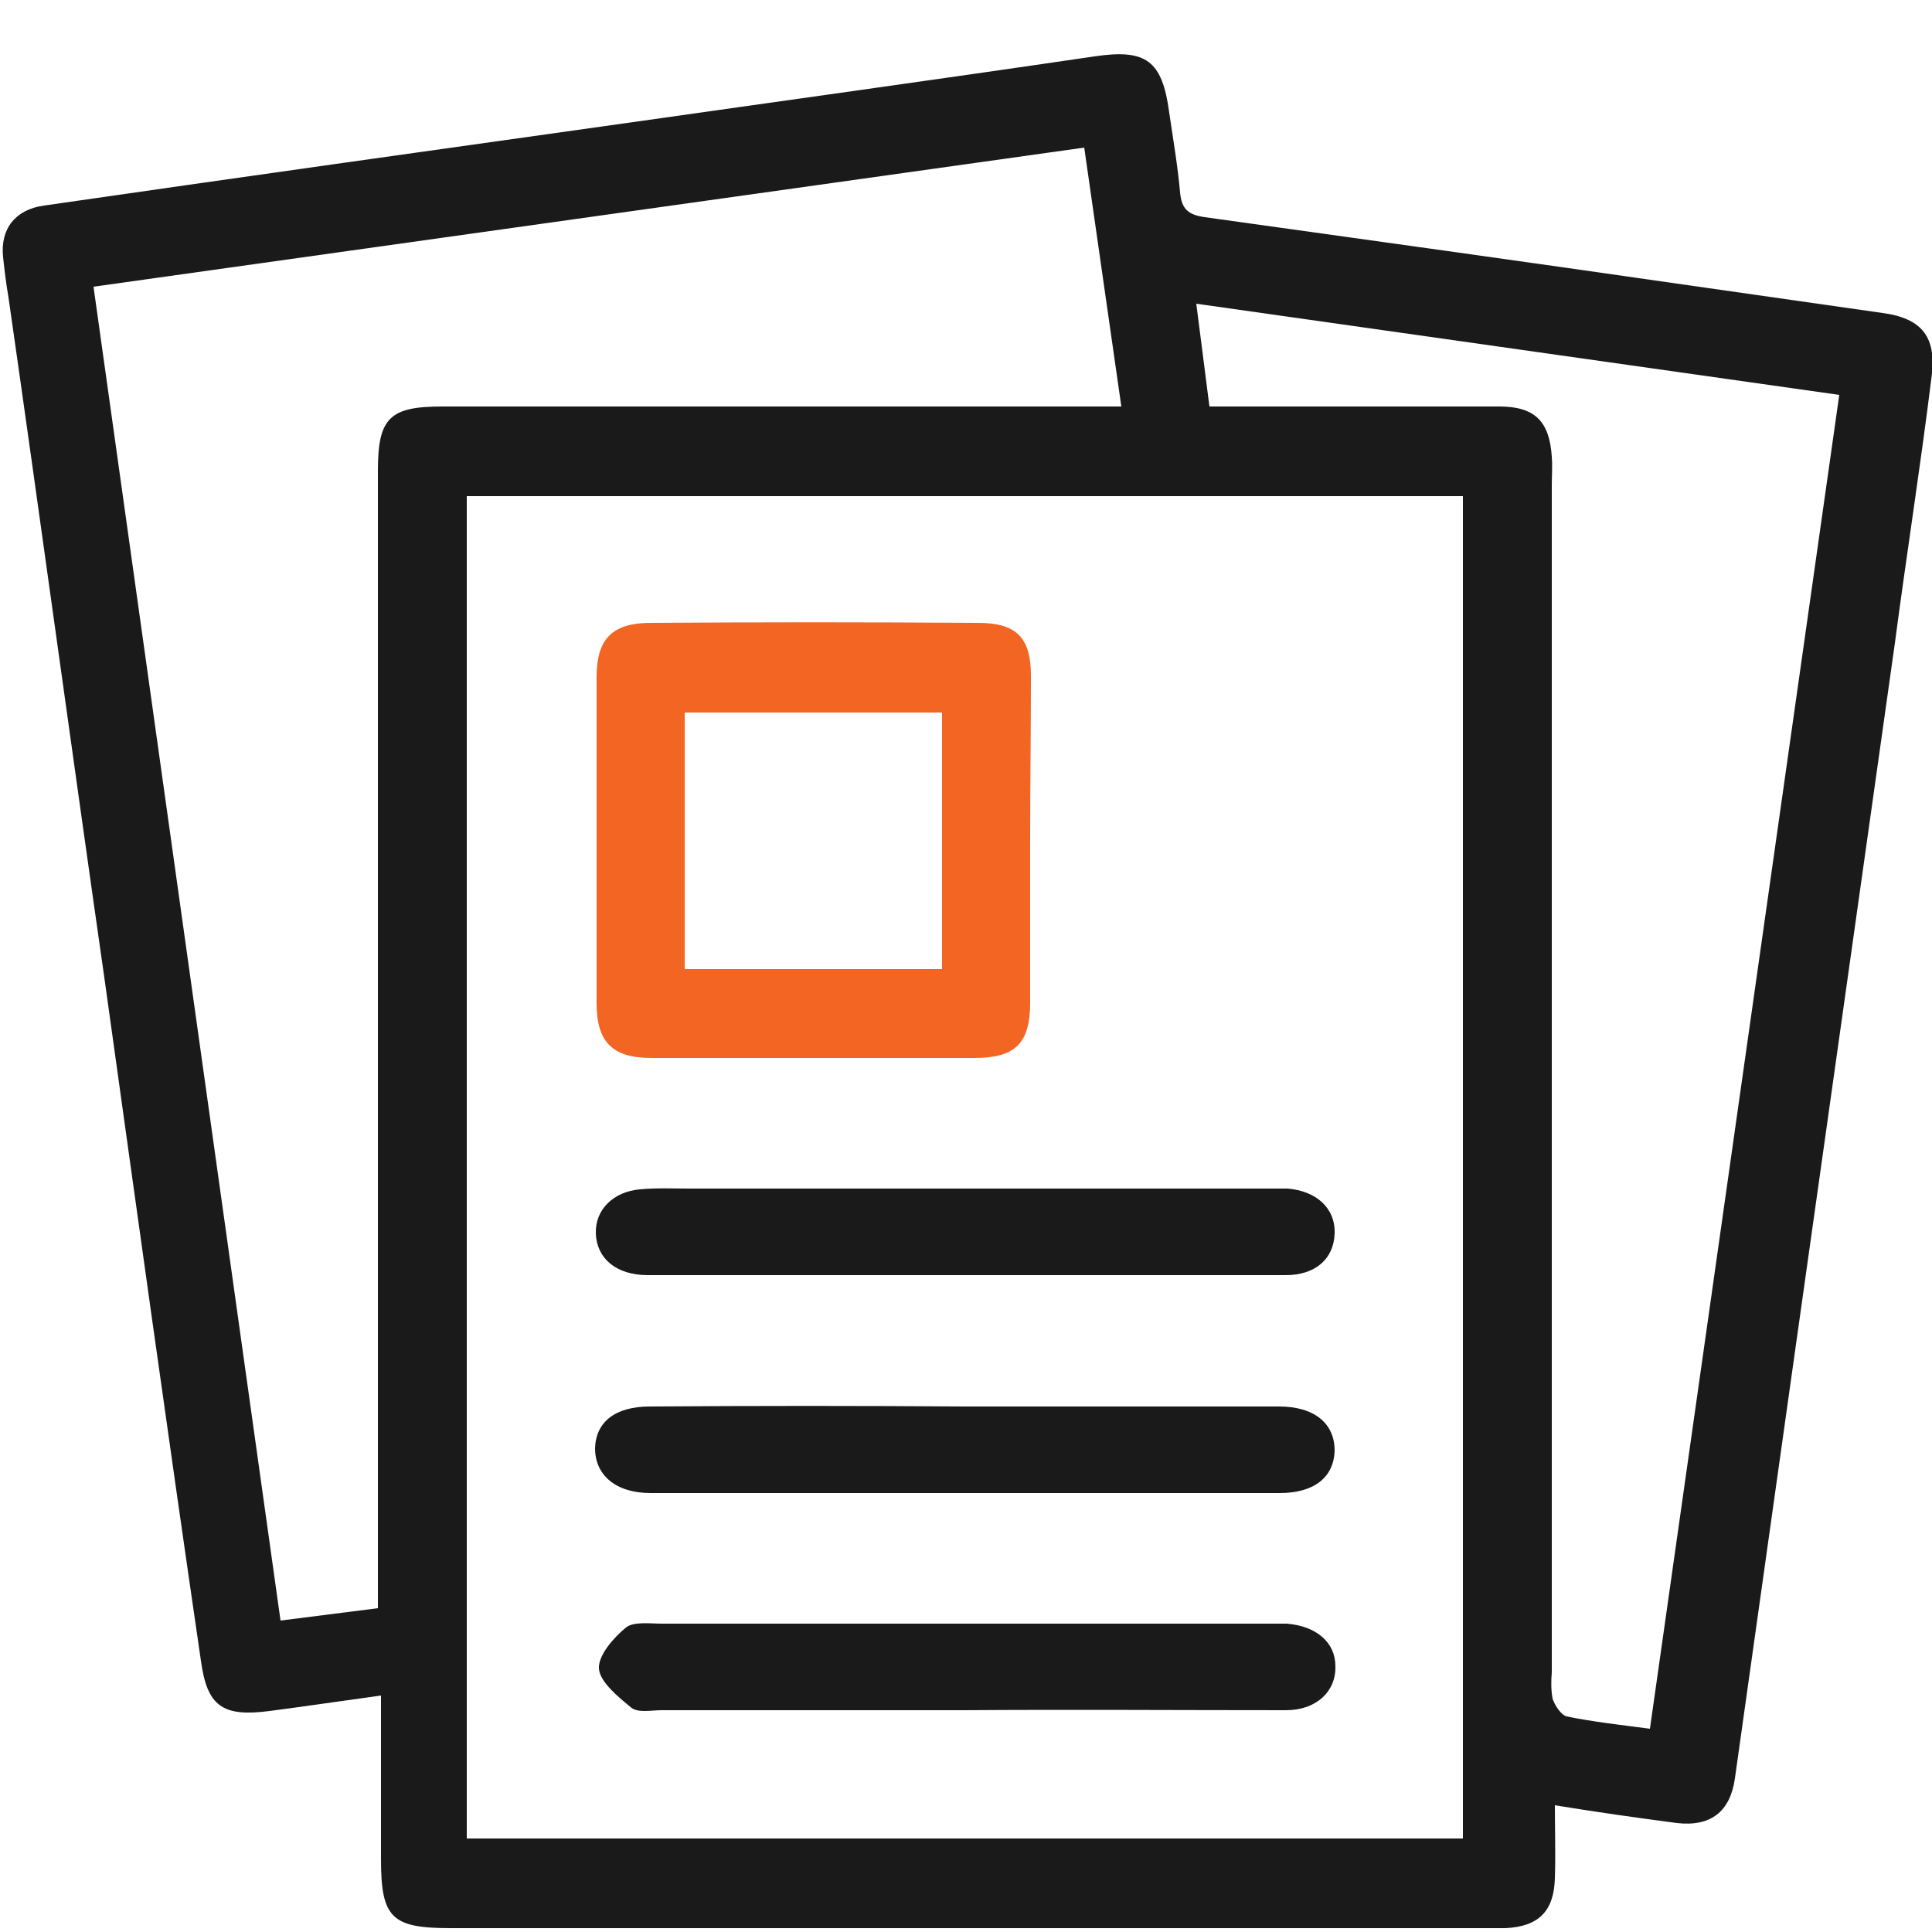
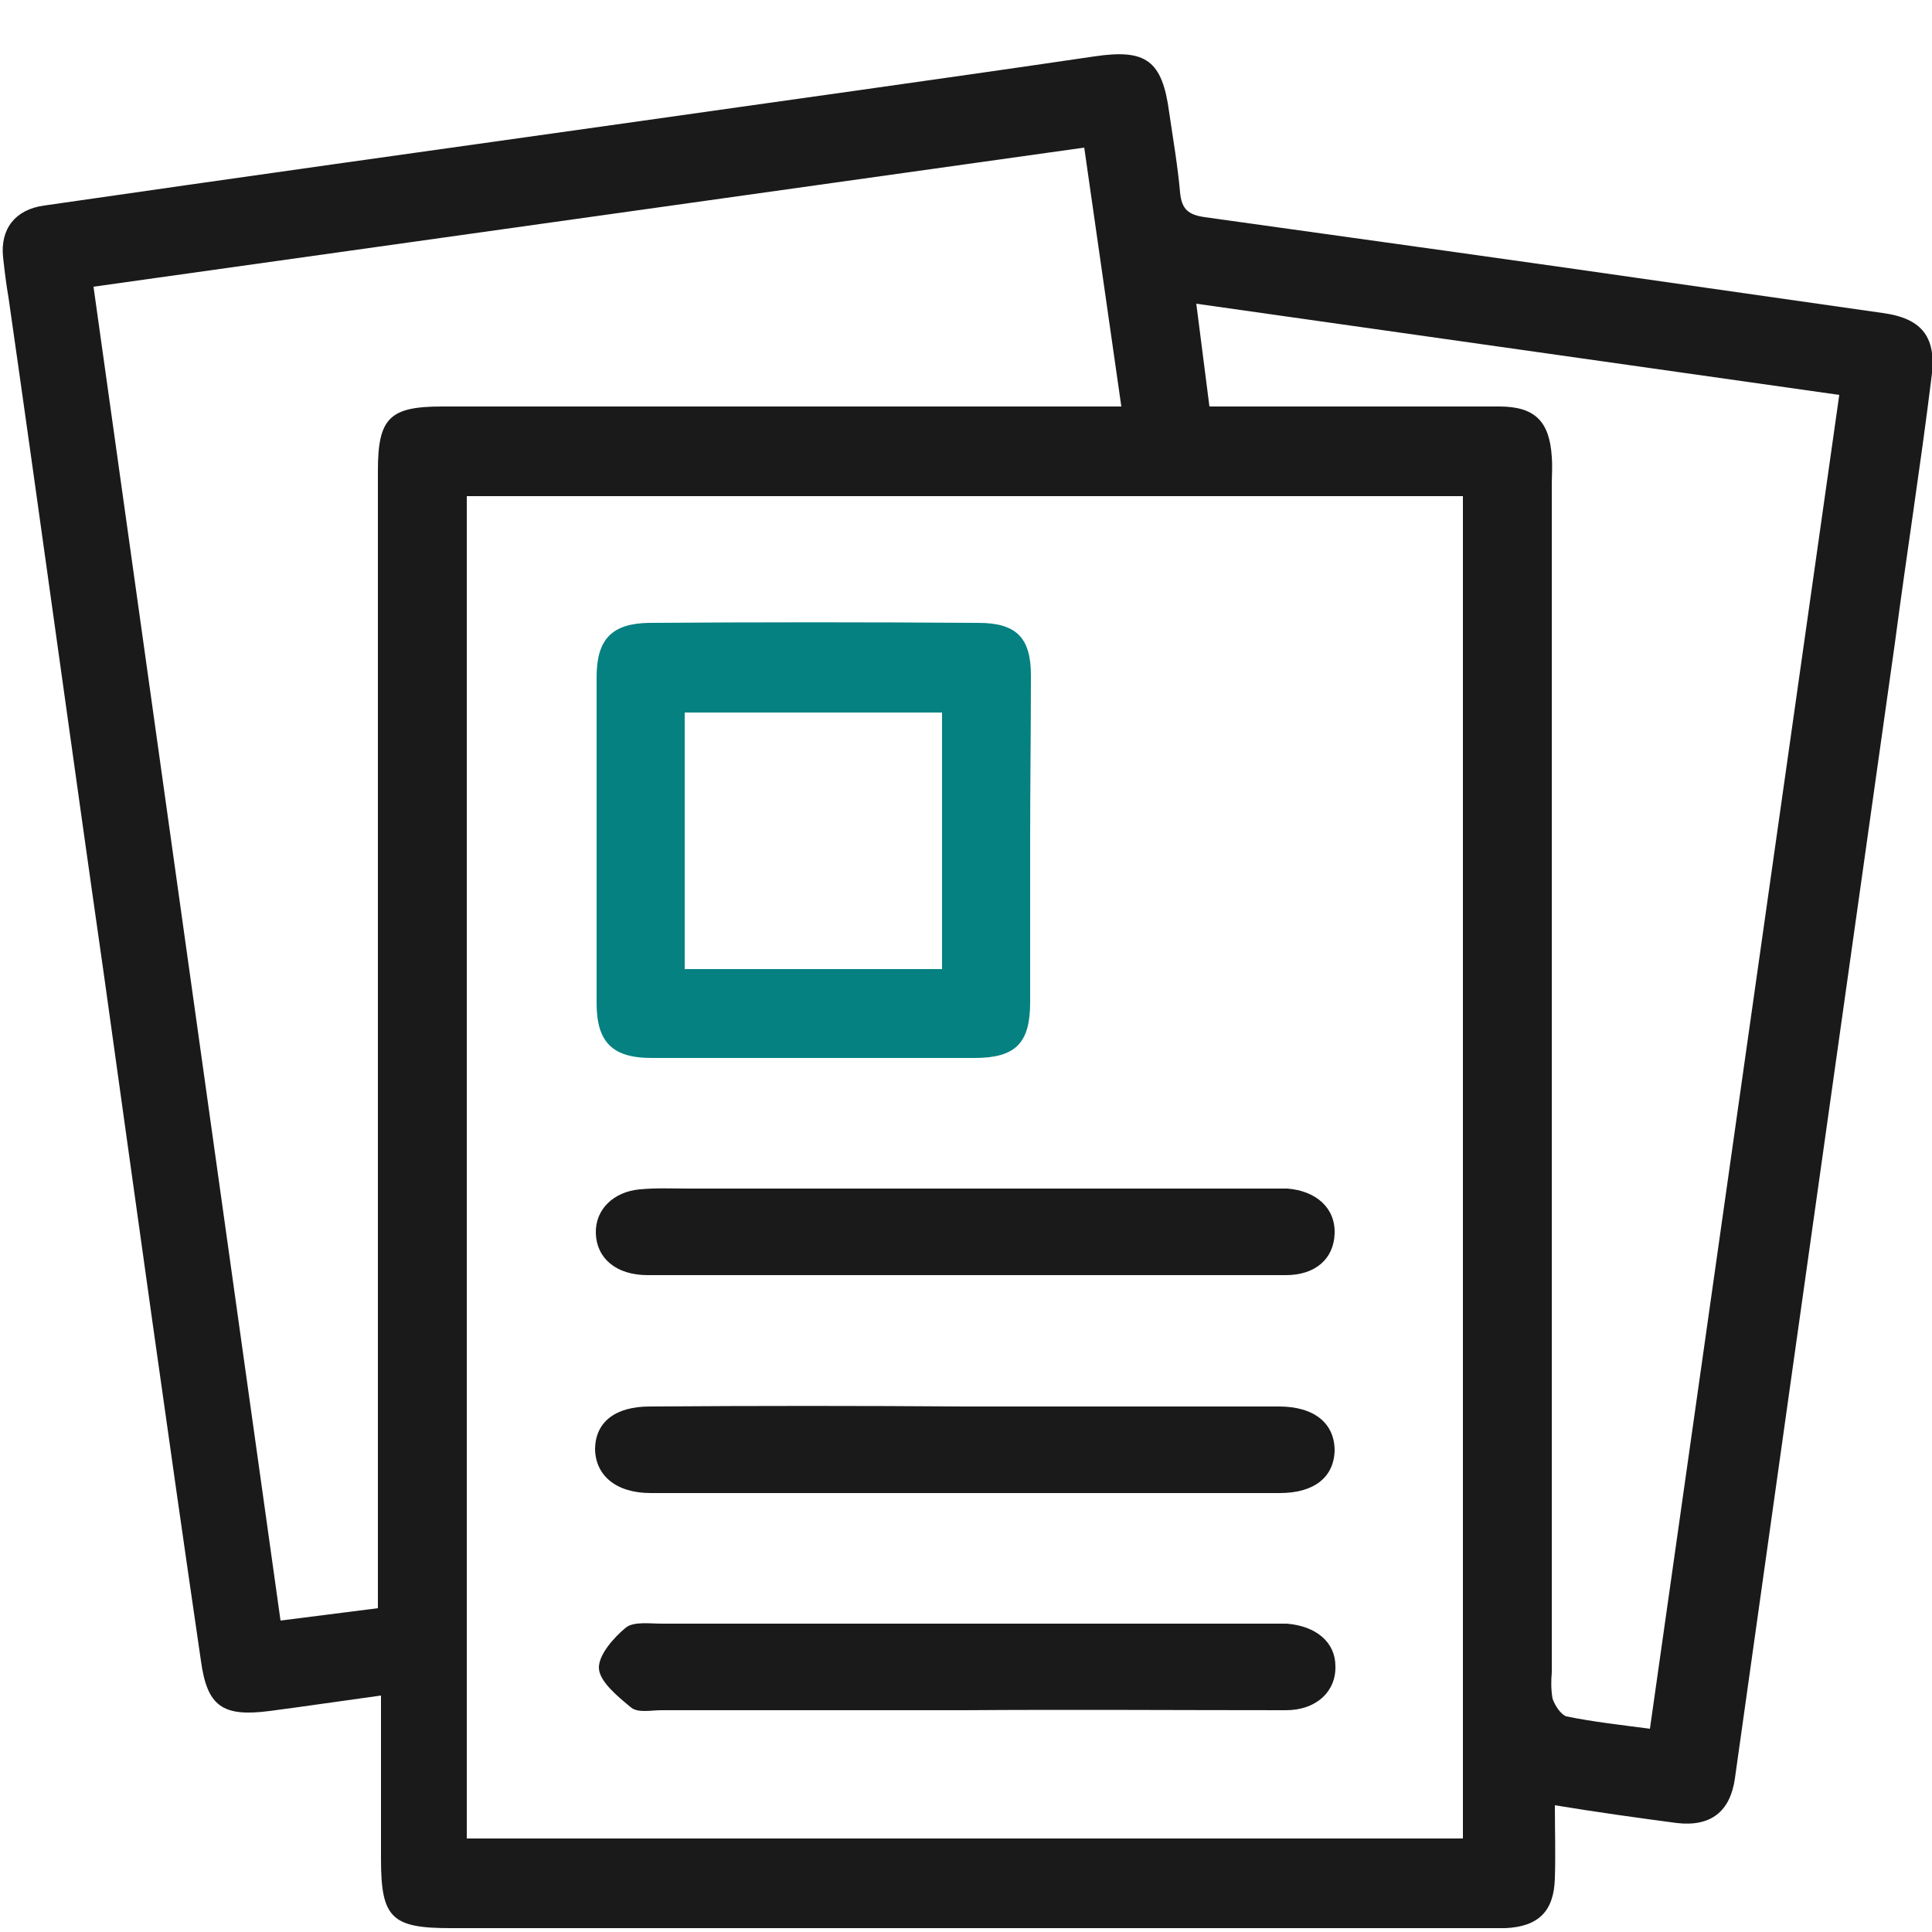
<svg xmlns="http://www.w3.org/2000/svg" version="1.1" id="Layer_1" x="0px" y="0px" viewBox="0 0 250 250" style="enable-background:new 0 0 250 250;" xml:space="preserve">
  <style type="text/css">
	.st0{fill:#1A1A1A;}
- 	.st1{fill:#F26522;}
+ 	.st1{fill:#058182;}
</style>
  <path class="st0" d="M201.2,233.6c0,3.3,0.1,6.3,0,9.4c-0.1,4.3-2.1,6.3-6.4,6.5c-0.9,0-1.7,0-2.6,0H58.3c-7.6,0-9-1.3-9-8.9  c0-7,0-13.9,0-21.2c-5.1,0.7-9.8,1.4-14.4,2c-6.1,0.8-8.1-0.6-8.9-6.5c-4.3-29.4-8.4-59-12.5-88.4c-4.2-29.3-8.2-58.7-12.4-88  c-0.3-1.7-0.5-3.4-0.7-5.2C0,29.6,2,27.1,5.7,26.6C30.6,23,55.6,19.5,80.5,16c20.4-2.9,40.7-5.7,61.1-8.7c6.7-1,8.8,0.5,9.7,7.3  c0.5,3.4,1.1,6.9,1.4,10.3c0.2,2.2,1.1,2.9,3.2,3.2c20.8,2.9,41.7,5.8,62.5,8.8c8.4,1.2,16.8,2.4,25.2,3.6c5.2,0.7,7.1,3.2,6.3,8.6  c-1.4,11.3-3.2,22.7-4.7,34.1L232,176.8c-2.5,17.8-5,35.5-7.5,53.3c-0.6,4.3-3.1,6.3-7.5,5.8C211.7,235.2,206.7,234.5,201.2,233.6z   M60.4,237.9h128.9V64.2H60.4V237.9z M48.9,208.1c0-1.9,0-3.5,0-5.1c0-47.4,0-94.7,0-142.1c0-6.8,1.5-8.3,8.3-8.3h87.9l-4.8-33.5  l-128.2,18l24.2,172.6L48.9,208.1z M156.5,52.6h4.3c11.1,0,22.2,0,33.2,0c4.6,0,6.5,1.9,6.8,6.5c0.1,1.3,0,2.5,0,3.7  c0,51.2,0,102.4,0,153.6c-0.1,1.1-0.1,2.3,0.1,3.4c0.3,0.9,1.1,2.1,1.8,2.3c3.4,0.7,7,1.1,10.8,1.6L238,51.1l-83.2-11.8L156.5,52.6z  " />
  <path class="st1" d="M133.3,108.8c0,7,0,13.9,0,20.9c0,5.3-1.9,7.2-7.2,7.2c-13.9,0-27.9,0-41.8,0c-5.1,0-7.1-2.1-7.1-7.1  c0-14.1,0-28.2,0-42.2c0-4.9,2-6.9,6.7-7c14.2-0.1,28.4-0.1,42.7,0c4.9,0,6.8,1.9,6.8,6.8C133.4,94.6,133.3,101.8,133.3,108.8z   M121.9,92.2H88.6v33.2h33.3C121.9,125.4,121.9,92.2,121.9,92.2z" />
  <path class="st0" d="M124.6,165c-13.6,0-27.2,0-40.8,0c-4.1,0-6.6-2.2-6.7-5.4c-0.1-3.1,2.3-5.4,5.7-5.7c2.1-0.2,4.3-0.1,6.3-0.1  h74.5c1,0,2,0,3,0c3.7,0.3,6.2,2.5,6.1,5.8s-2.5,5.4-6.3,5.4C152.5,165,138.5,165,124.6,165z" />
  <path class="st0" d="M124.8,182c13.6,0,27.1,0,40.7,0c4.6,0,7.2,2.2,7.2,5.7c-0.1,3.5-2.7,5.5-7.1,5.5c-27.2,0-54.3,0-81.4,0  c-4.5,0-7.2-2.3-7.2-5.8c0.1-3.4,2.6-5.4,7.1-5.4C97.8,181.9,111.3,181.9,124.8,182z" />
  <path class="st0" d="M124.8,221.3c-13,0-26.2,0-39.2,0c-1.4,0-3.1,0.4-4-0.4c-1.7-1.4-4-3.3-4.1-5s1.9-4,3.5-5.3  c1-0.8,3.1-0.5,4.7-0.5c26.2,0,52.4,0,78.5,0c0.7,0,1.4,0,2.3,0c3.8,0.3,6.3,2.4,6.3,5.5c0.1,3.2-2.4,5.7-6.4,5.7  C152.4,221.3,138.6,221.2,124.8,221.3z" />
</svg>
